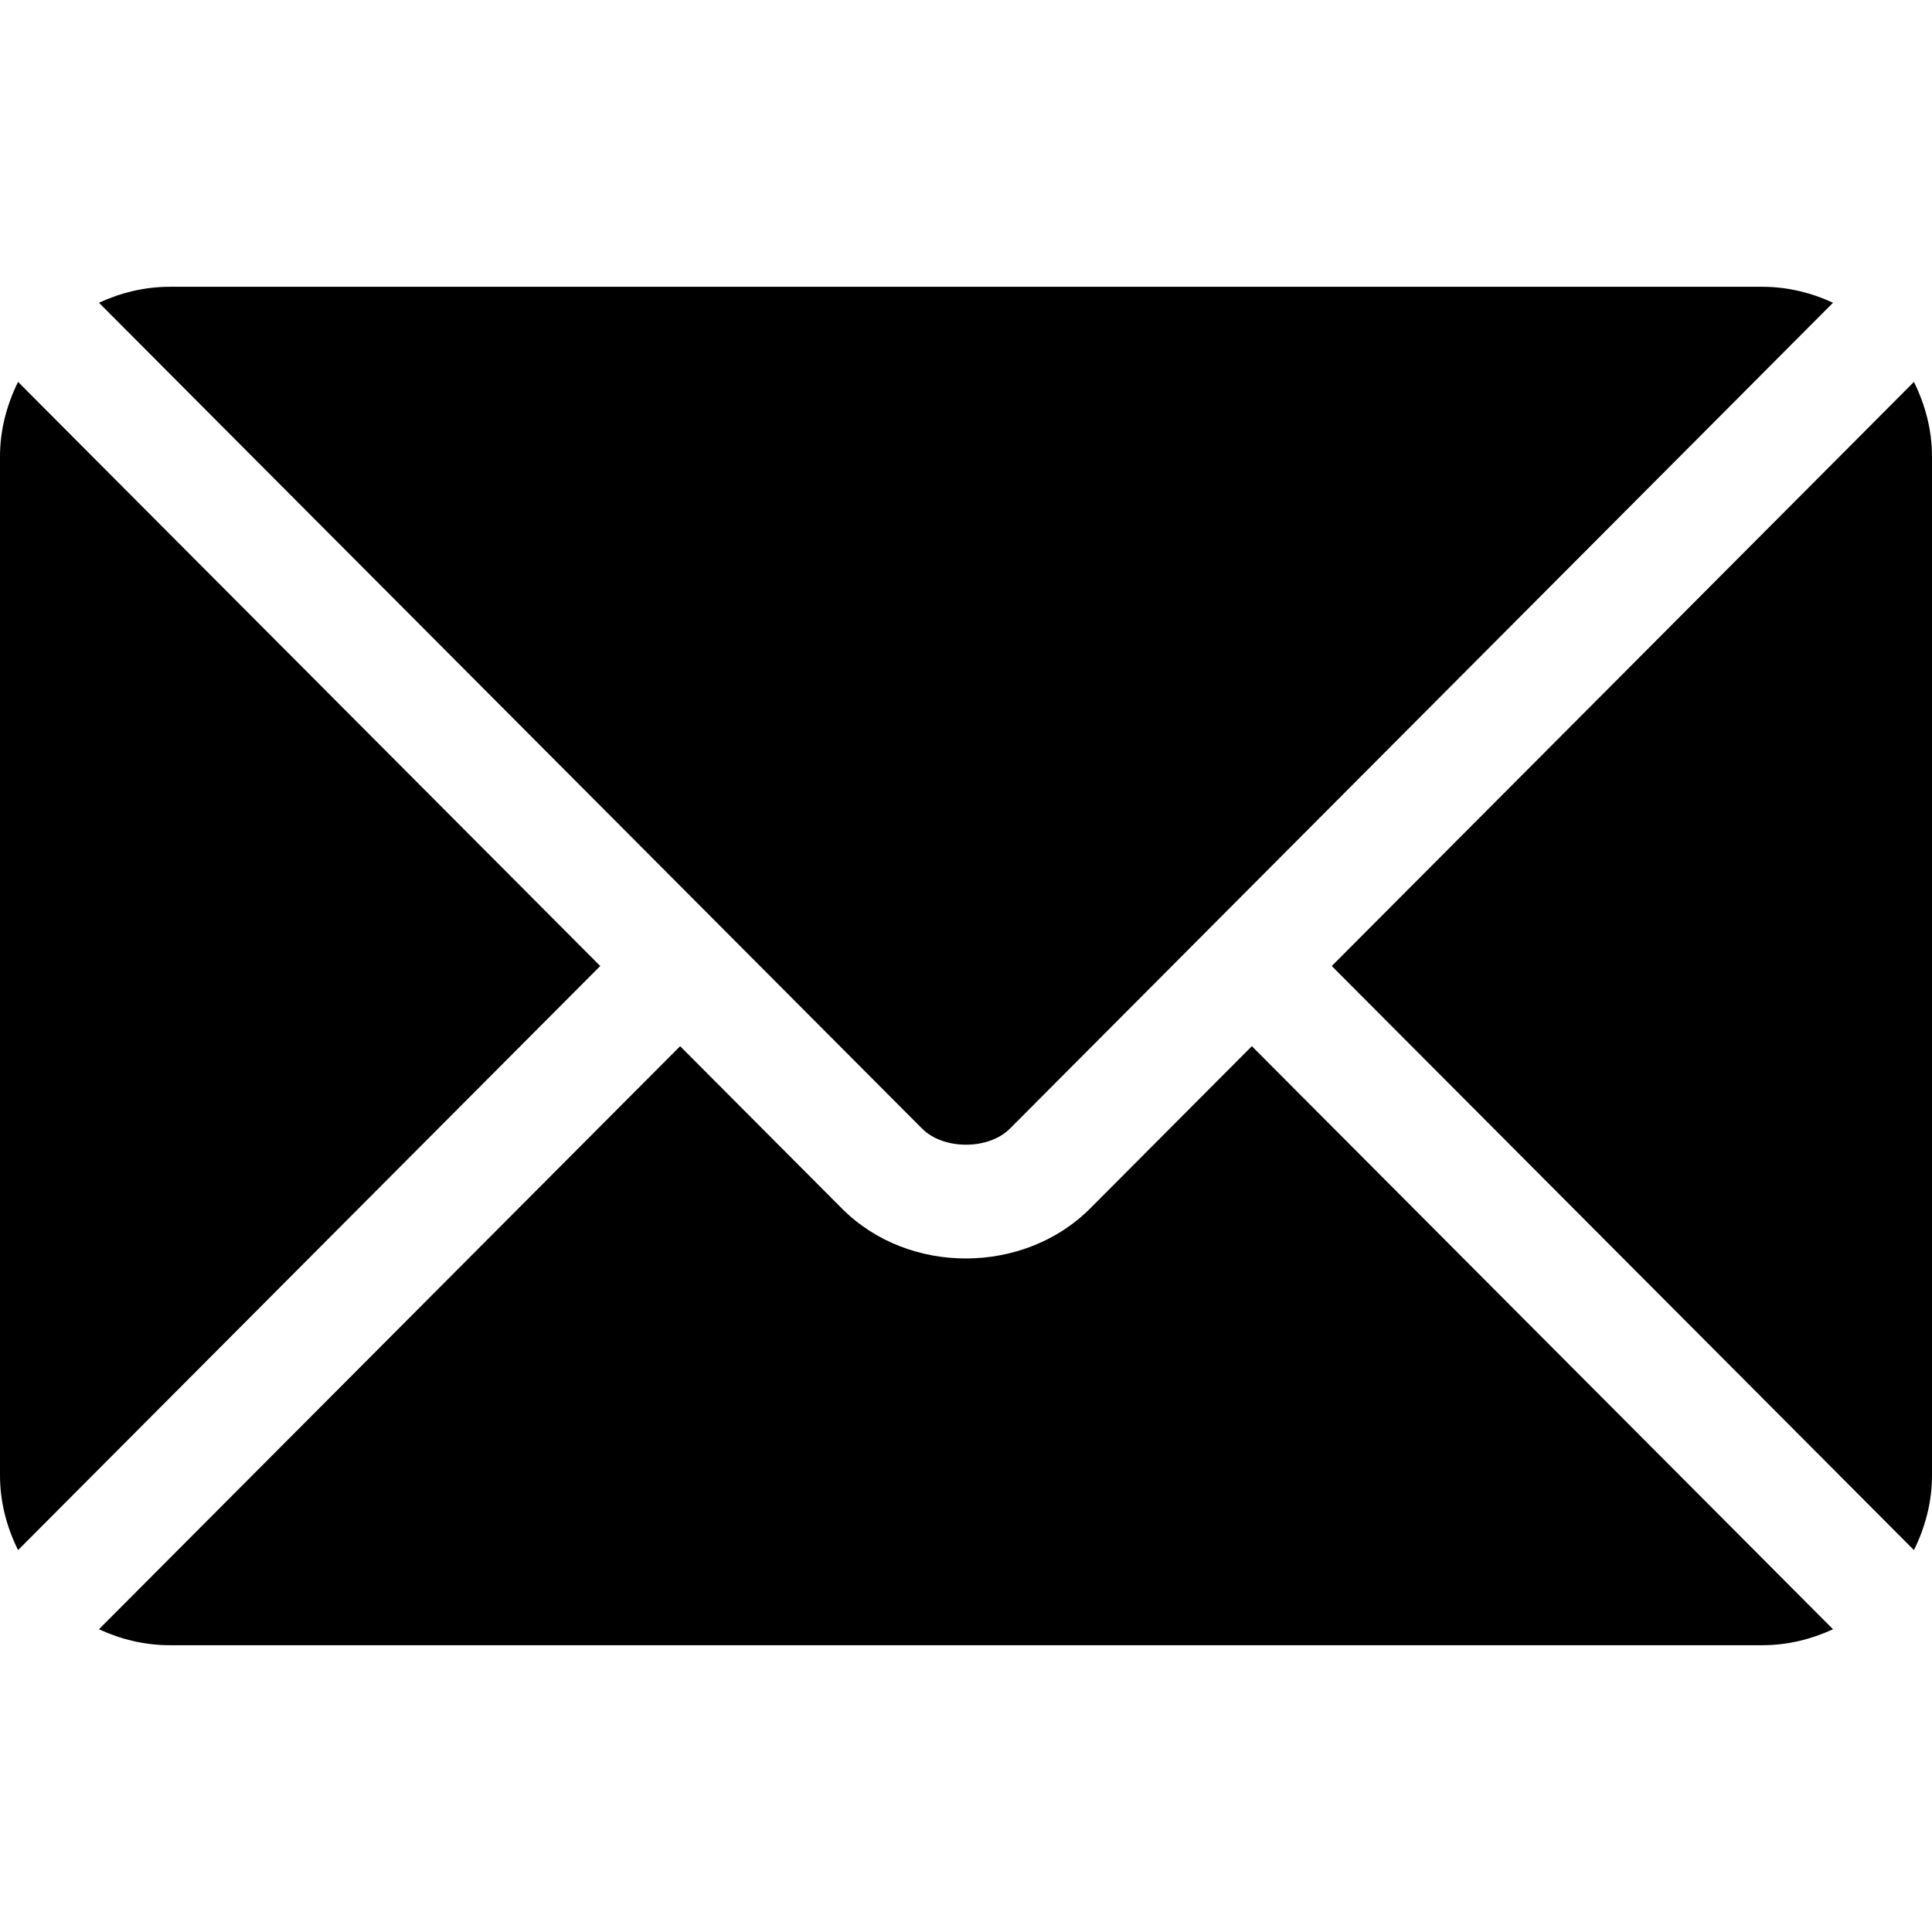
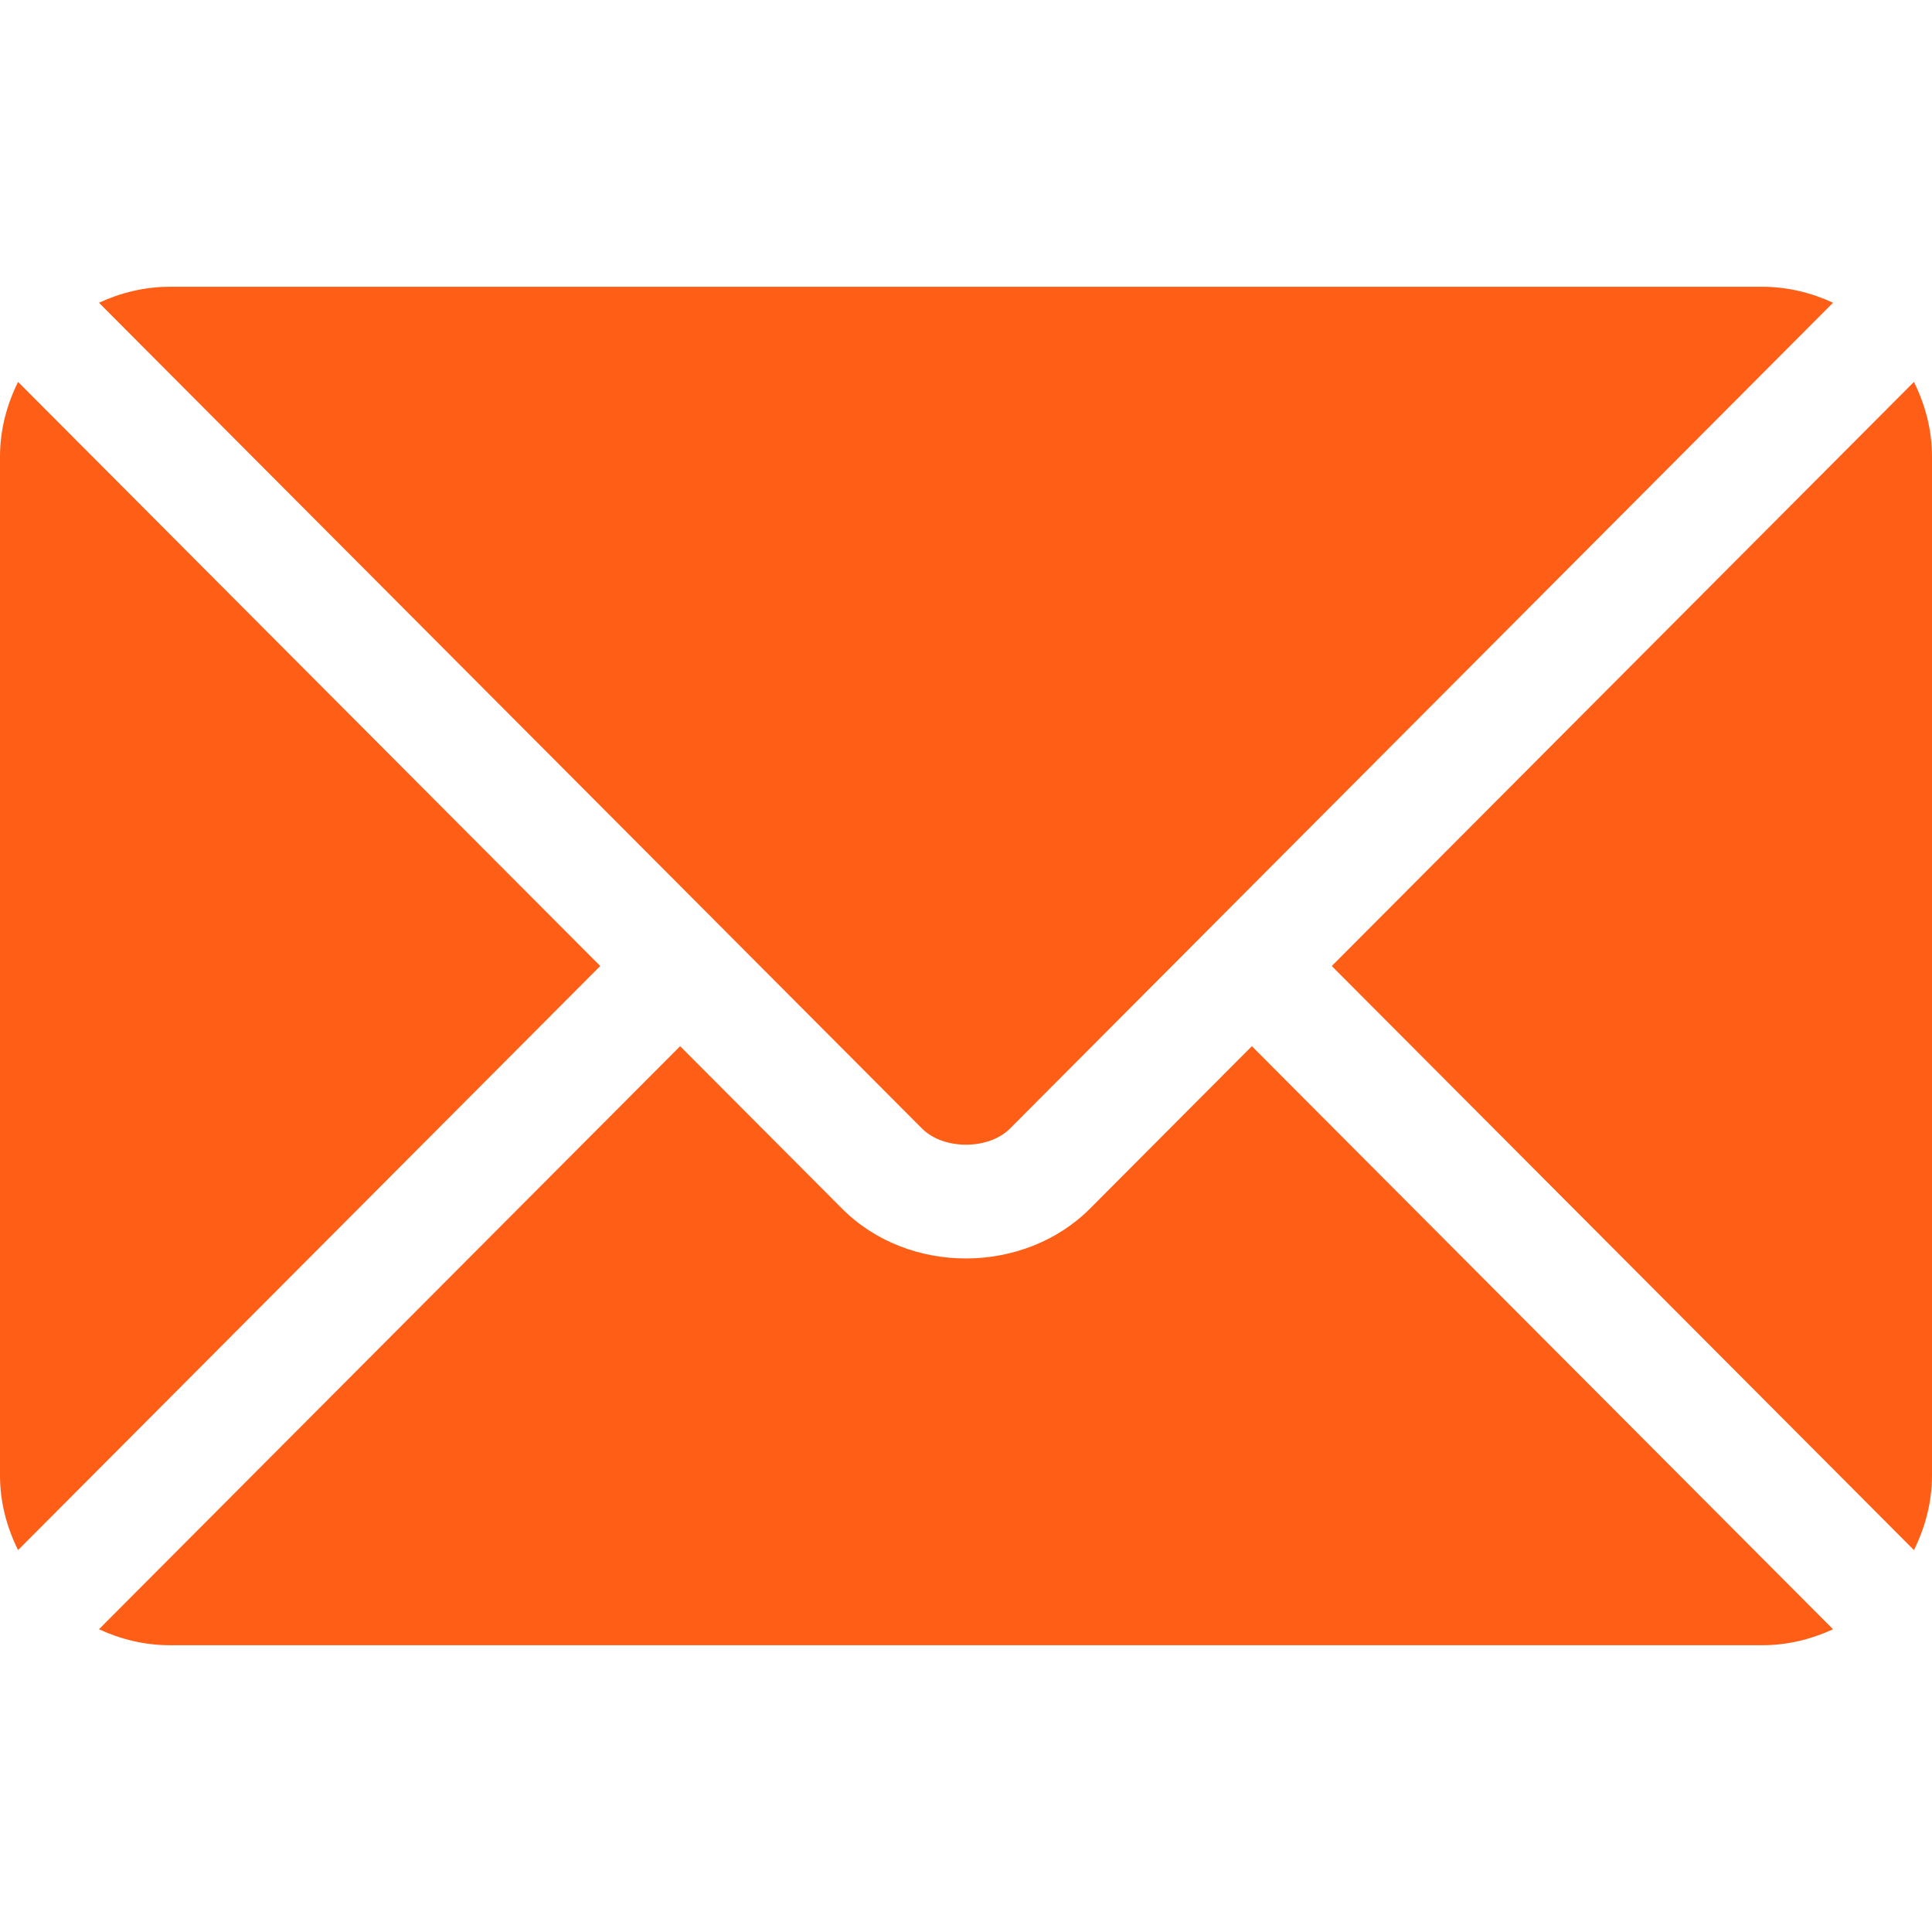
- <svg xmlns="http://www.w3.org/2000/svg" version="1.1" id="Capa_1" x="0px" y="0px" viewBox="0 0 512 512" style="enable-background:new 0 0 512 512;" xml:space="preserve">
+ <svg xmlns="http://www.w3.org/2000/svg" version="1.1" width="512" height="512" x="0" y="0" viewBox="0 0 512 512" style="enable-background:new 0 0 512 512" xml:space="preserve">
  <g>
    <g>
-       <path d="M331.756,277.251l-42.881,43.026c-17.389,17.45-47.985,17.826-65.75,0l-42.883-43.026L26.226,431.767    C31.959,434.418,38.28,436,45,436h422c6.72,0,13.039-1.58,18.77-4.232L331.756,277.251z" />
+       <g>
+         <path d="M331.756,277.251l-42.881,43.026c-17.389,17.45-47.985,17.826-65.75,0l-42.883-43.026L26.226,431.767    C31.959,434.418,38.28,436,45,436h422c6.72,0,13.039-1.58,18.77-4.232L331.756,277.251z" fill="#fe5e15" data-original="#000000" />
+       </g>
    </g>
+     <g>
+       <g>
+         <path d="M467,76H45c-6.72,0-13.041,1.582-18.772,4.233l164.577,165.123c0.011,0.011,0.024,0.013,0.035,0.024    c0.011,0.011,0.013,0.026,0.013,0.026l53.513,53.69c5.684,5.684,17.586,5.684,23.27,0l53.502-53.681c0,0,0.013-0.024,0.024-0.035    c0,0,0.024-0.013,0.035-0.024L485.77,80.232C480.039,77.58,473.72,76,467,76z" fill="#fe5e15" data-original="#000000" />
+       </g>
+     </g>
+     <g>
+       <g>
+         <path d="M4.786,101.212C1.82,107.21,0,113.868,0,121v270c0,7.132,1.818,13.79,4.785,19.788l154.283-154.783L4.786,101.212z" fill="#fe5e15" data-original="#000000" />
+       </g>
+     </g>
+     <g>
+       <g>
+         <path d="M507.214,101.21L352.933,256.005L507.214,410.79C510.18,404.792,512,398.134,512,391V121    C512,113.866,510.18,107.208,507.214,101.21z" fill="#fe5e15" data-original="#000000" />
+       </g>
+     </g>
+     <g>
+ </g>
+     <g>
+ </g>
+     <g>
+ </g>
+     <g>
+ </g>
+     <g>
+ </g>
+     <g>
+ </g>
+     <g>
+ </g>
+     <g>
+ </g>
+     <g>
+ </g>
+     <g>
+ </g>
+     <g>
+ </g>
+     <g>
+ </g>
+     <g>
+ </g>
+     <g>
+ </g>
+     <g>
+ </g>
  </g>
-   <g>
-     <g>
-       <path d="M467,76H45c-6.72,0-13.041,1.582-18.772,4.233l164.577,165.123c0.011,0.011,0.024,0.013,0.035,0.024    c0.011,0.011,0.013,0.026,0.013,0.026l53.513,53.69c5.684,5.684,17.586,5.684,23.27,0l53.502-53.681c0,0,0.013-0.024,0.024-0.035    c0,0,0.024-0.013,0.035-0.024L485.77,80.232C480.039,77.58,473.72,76,467,76z" />
-     </g>
-   </g>
-   <g>
-     <g>
-       <path d="M4.786,101.212C1.82,107.21,0,113.868,0,121v270c0,7.132,1.818,13.79,4.785,19.788l154.283-154.783L4.786,101.212z" />
-     </g>
-   </g>
-   <g>
-     <g>
-       <path d="M507.214,101.21L352.933,256.005L507.214,410.79C510.18,404.792,512,398.134,512,391V121    C512,113.866,510.18,107.208,507.214,101.21z" />
-     </g>
-   </g>
-   <g>
- </g>
-   <g>
- </g>
-   <g>
- </g>
-   <g>
- </g>
-   <g>
- </g>
-   <g>
- </g>
-   <g>
- </g>
-   <g>
- </g>
-   <g>
- </g>
-   <g>
- </g>
-   <g>
- </g>
-   <g>
- </g>
-   <g>
- </g>
-   <g>
- </g>
-   <g>
- </g>
</svg>
